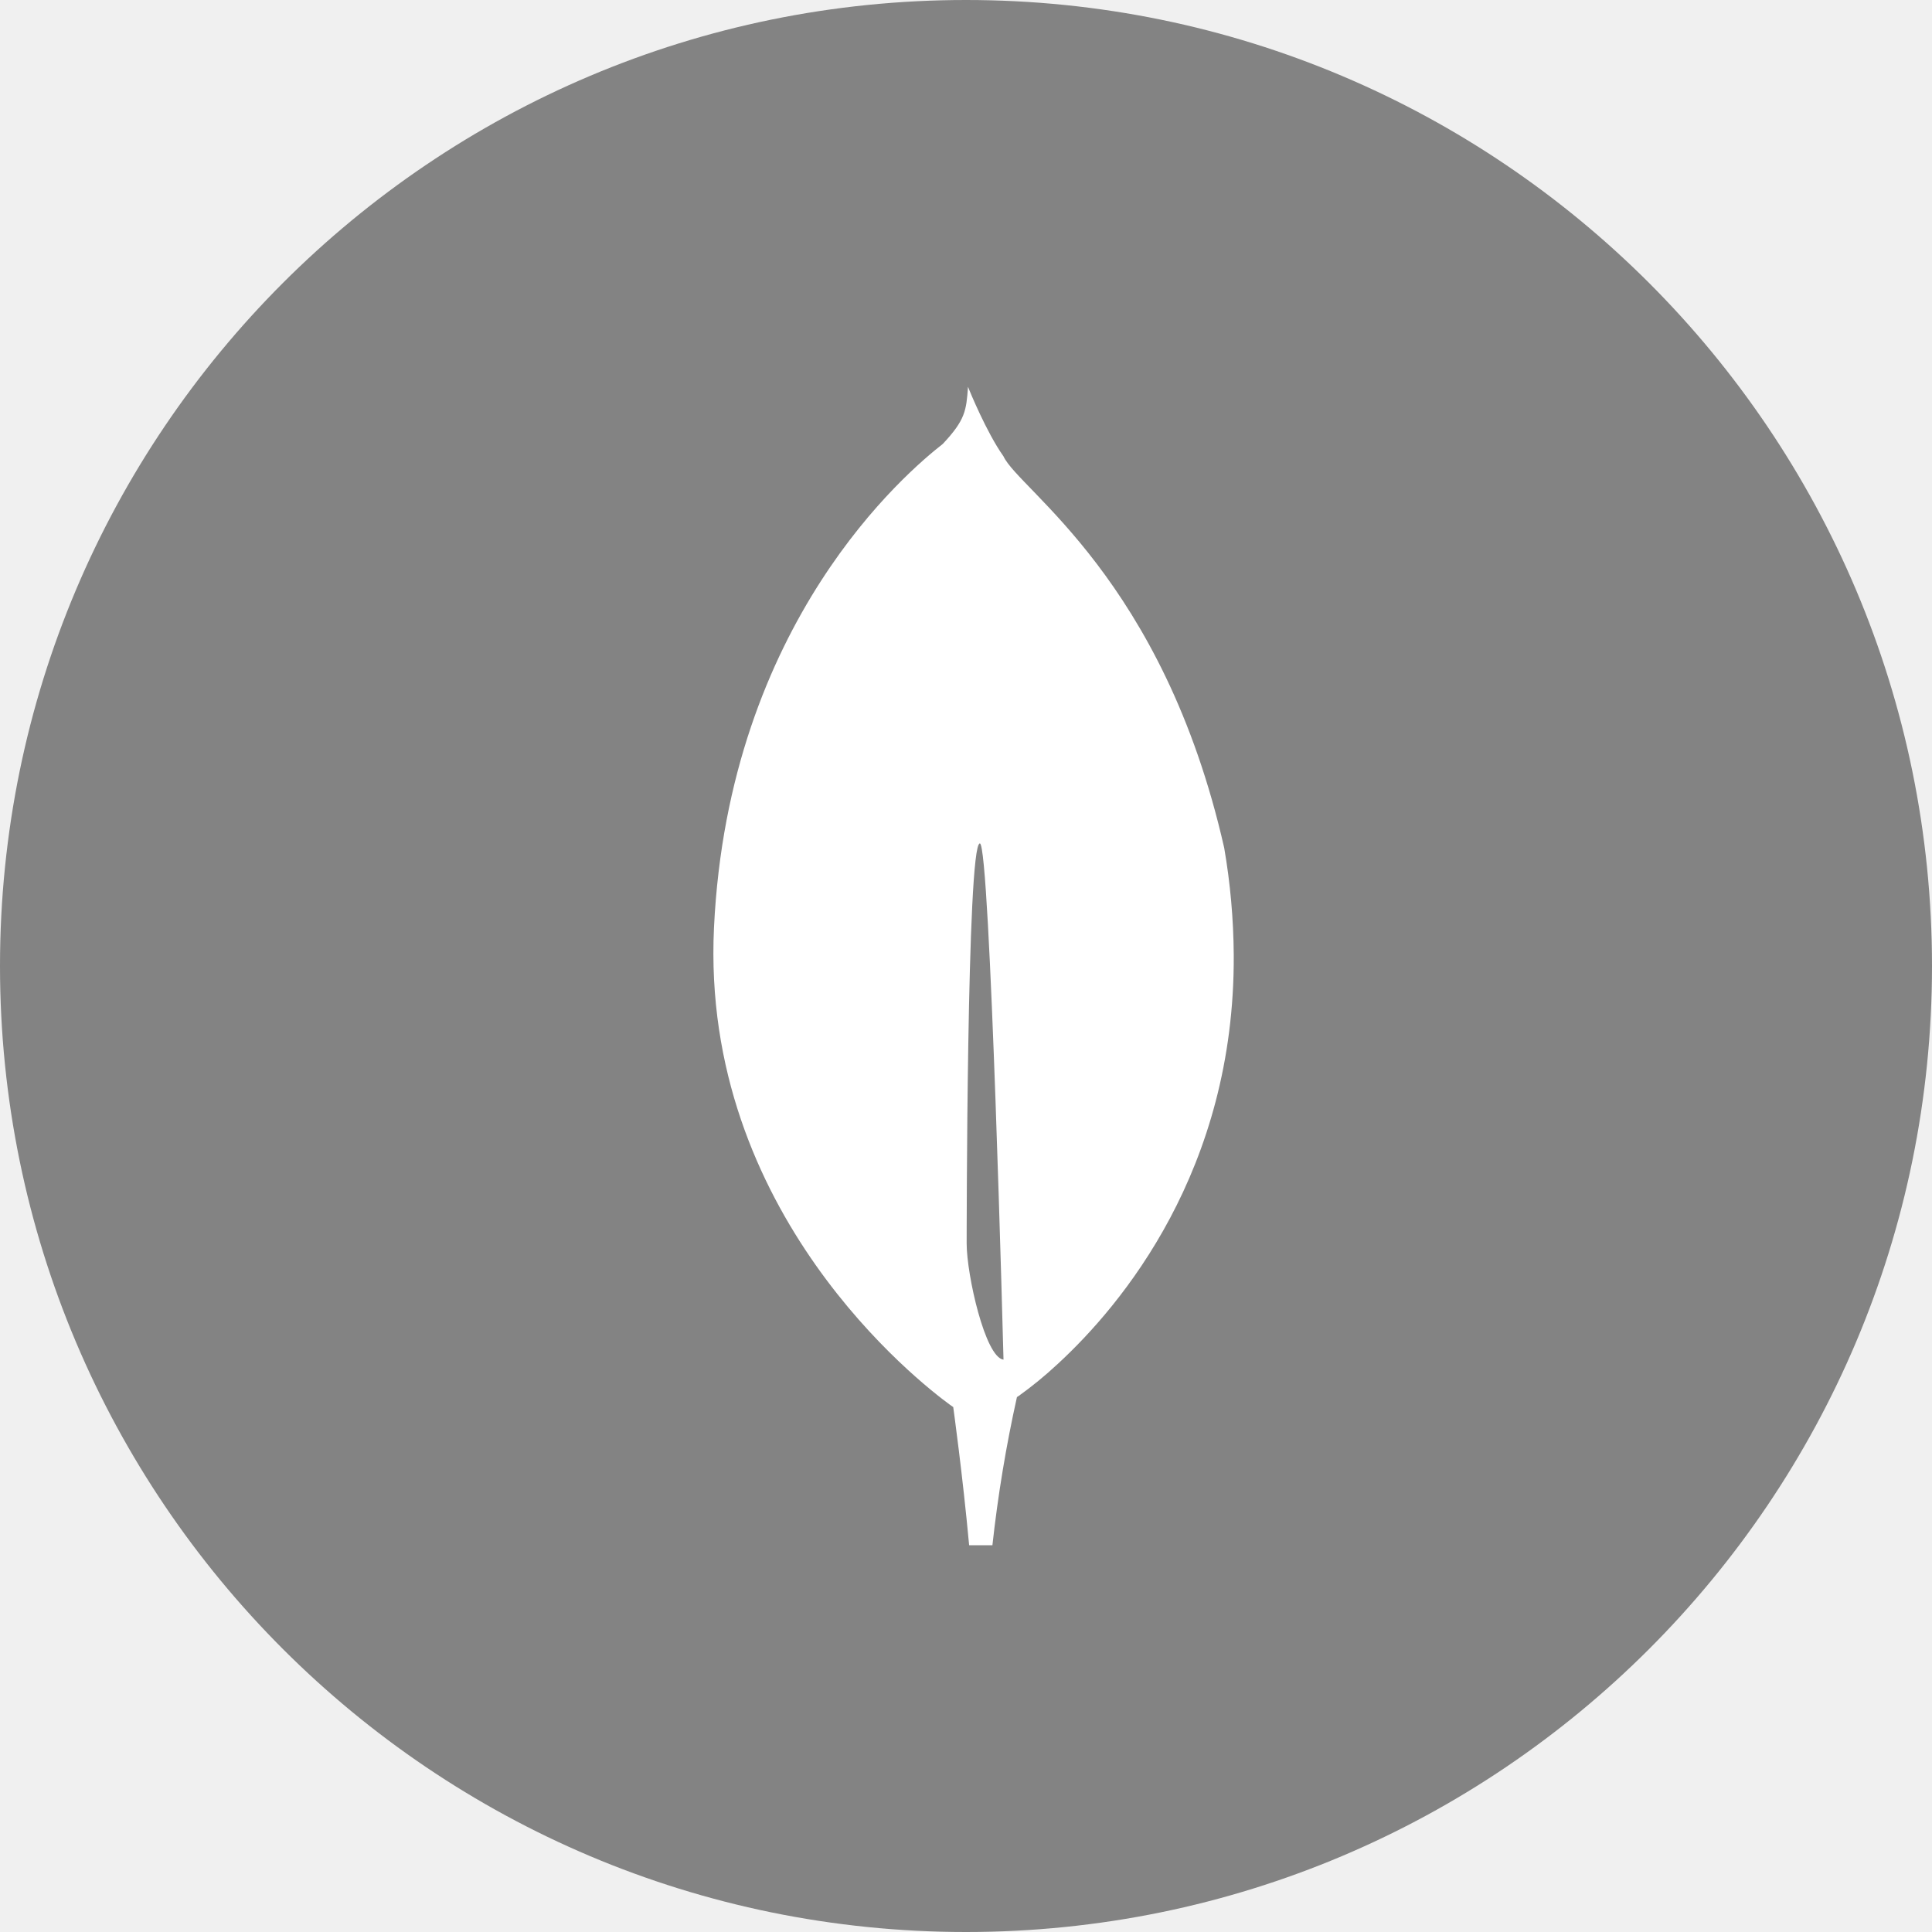
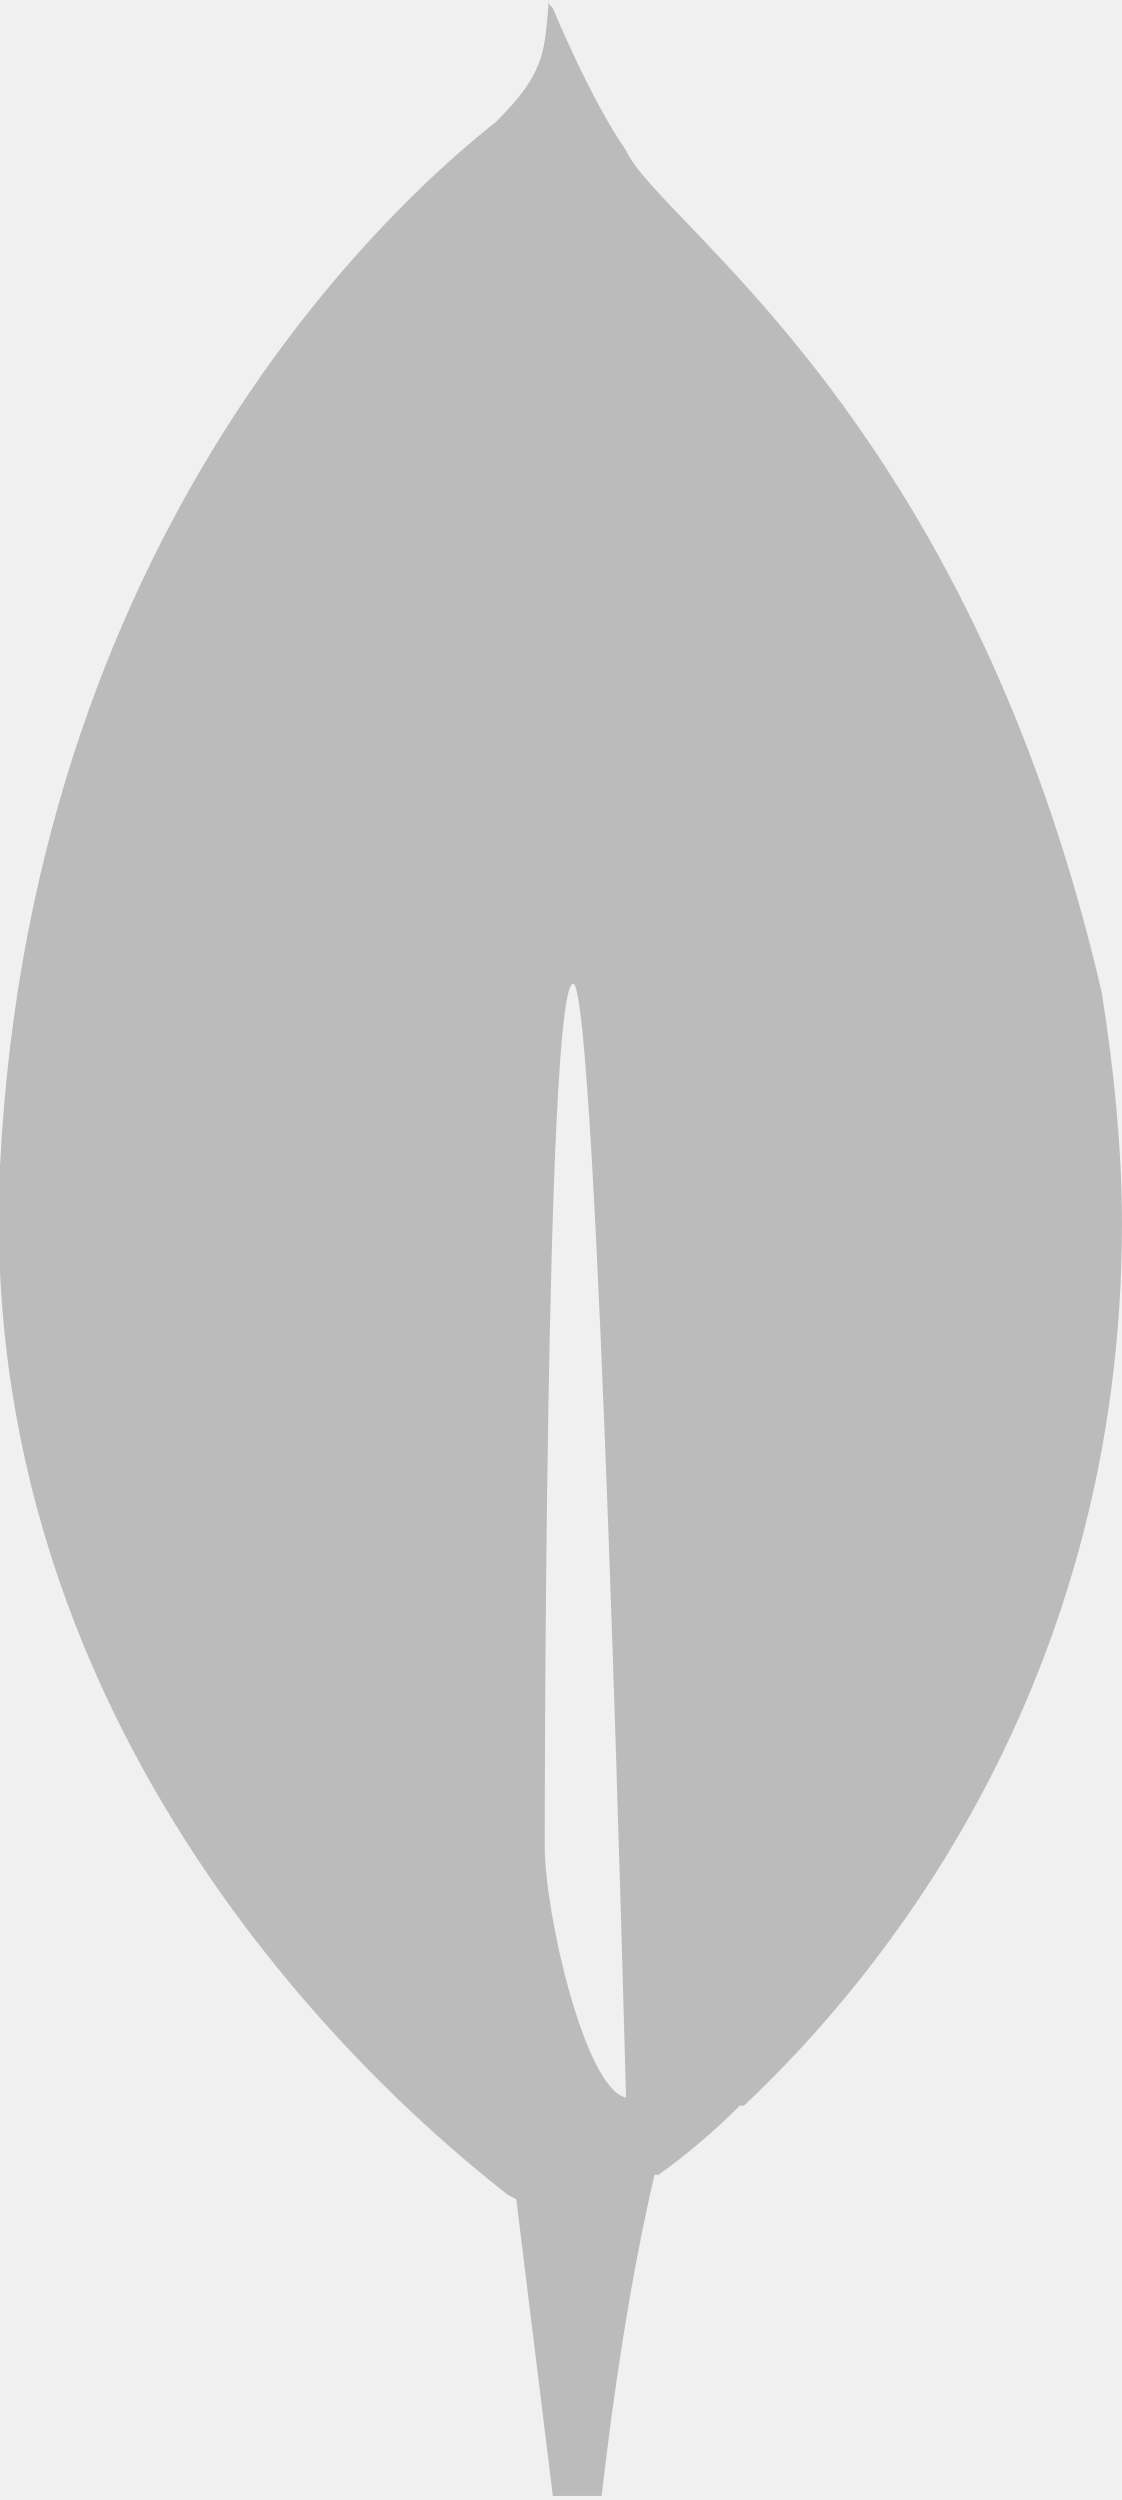
- <svg xmlns="http://www.w3.org/2000/svg" width="800" height="800" viewBox="0 0 1024 1024">
-   <circle cx="512" cy="512" r="512" fill="#838383" />
-   <path d="M648.86 449.44c-32.34-142.73-108.77-189.66-117-207.59-9-12.65-18.12-35.15-18.12-35.15-.15-.38-.39-1.05-.67-1.7-.93 12.65-1.41 17.53-13.37 30.29-18.52 14.48-113.54 94.21-121.27 256.37-7.21 151.24 109.25 241.36 125 252.85l1.79 1.27v-.11c.1.76 5 36 8.44 73.34H526a726.68 726.68 0 0 1 13-78.53l1-.65a204.48 204.48 0 0 0 20.11-16.45l.72-.65c33.48-30.93 93.67-102.47 93.08-216.53a347.07 347.07 0 0 0-5.05-56.76zM512.35 659.12s0-212.12 7-212.08c5.46 0 12.53 273.61 12.53 273.61-9.72-1.17-19.53-45.03-19.53-61.53z" fill="#fff" />
+ <svg xmlns="http://www.w3.org/2000/svg" width="276" height="615" fill-rule="evenodd">
+   <path d="M271 244C238 102 162 55 154 37c-9-13-18-35-18-35-1-1-1-1-1-2-1 13-1 18-13 30C103 45 8 125 0 287-7 438 110 528 125 540l2 1h0l9 73h12c3-26 7-53 13-79h1c7-5 14-11 20-17h1c33-31 93-103 93-217 0-19-2-38-5-57zM134 454s0-212 7-212c6 0 13 274 13 274-10-2-20-45-20-62z" fill="#bbb" />
</svg>
